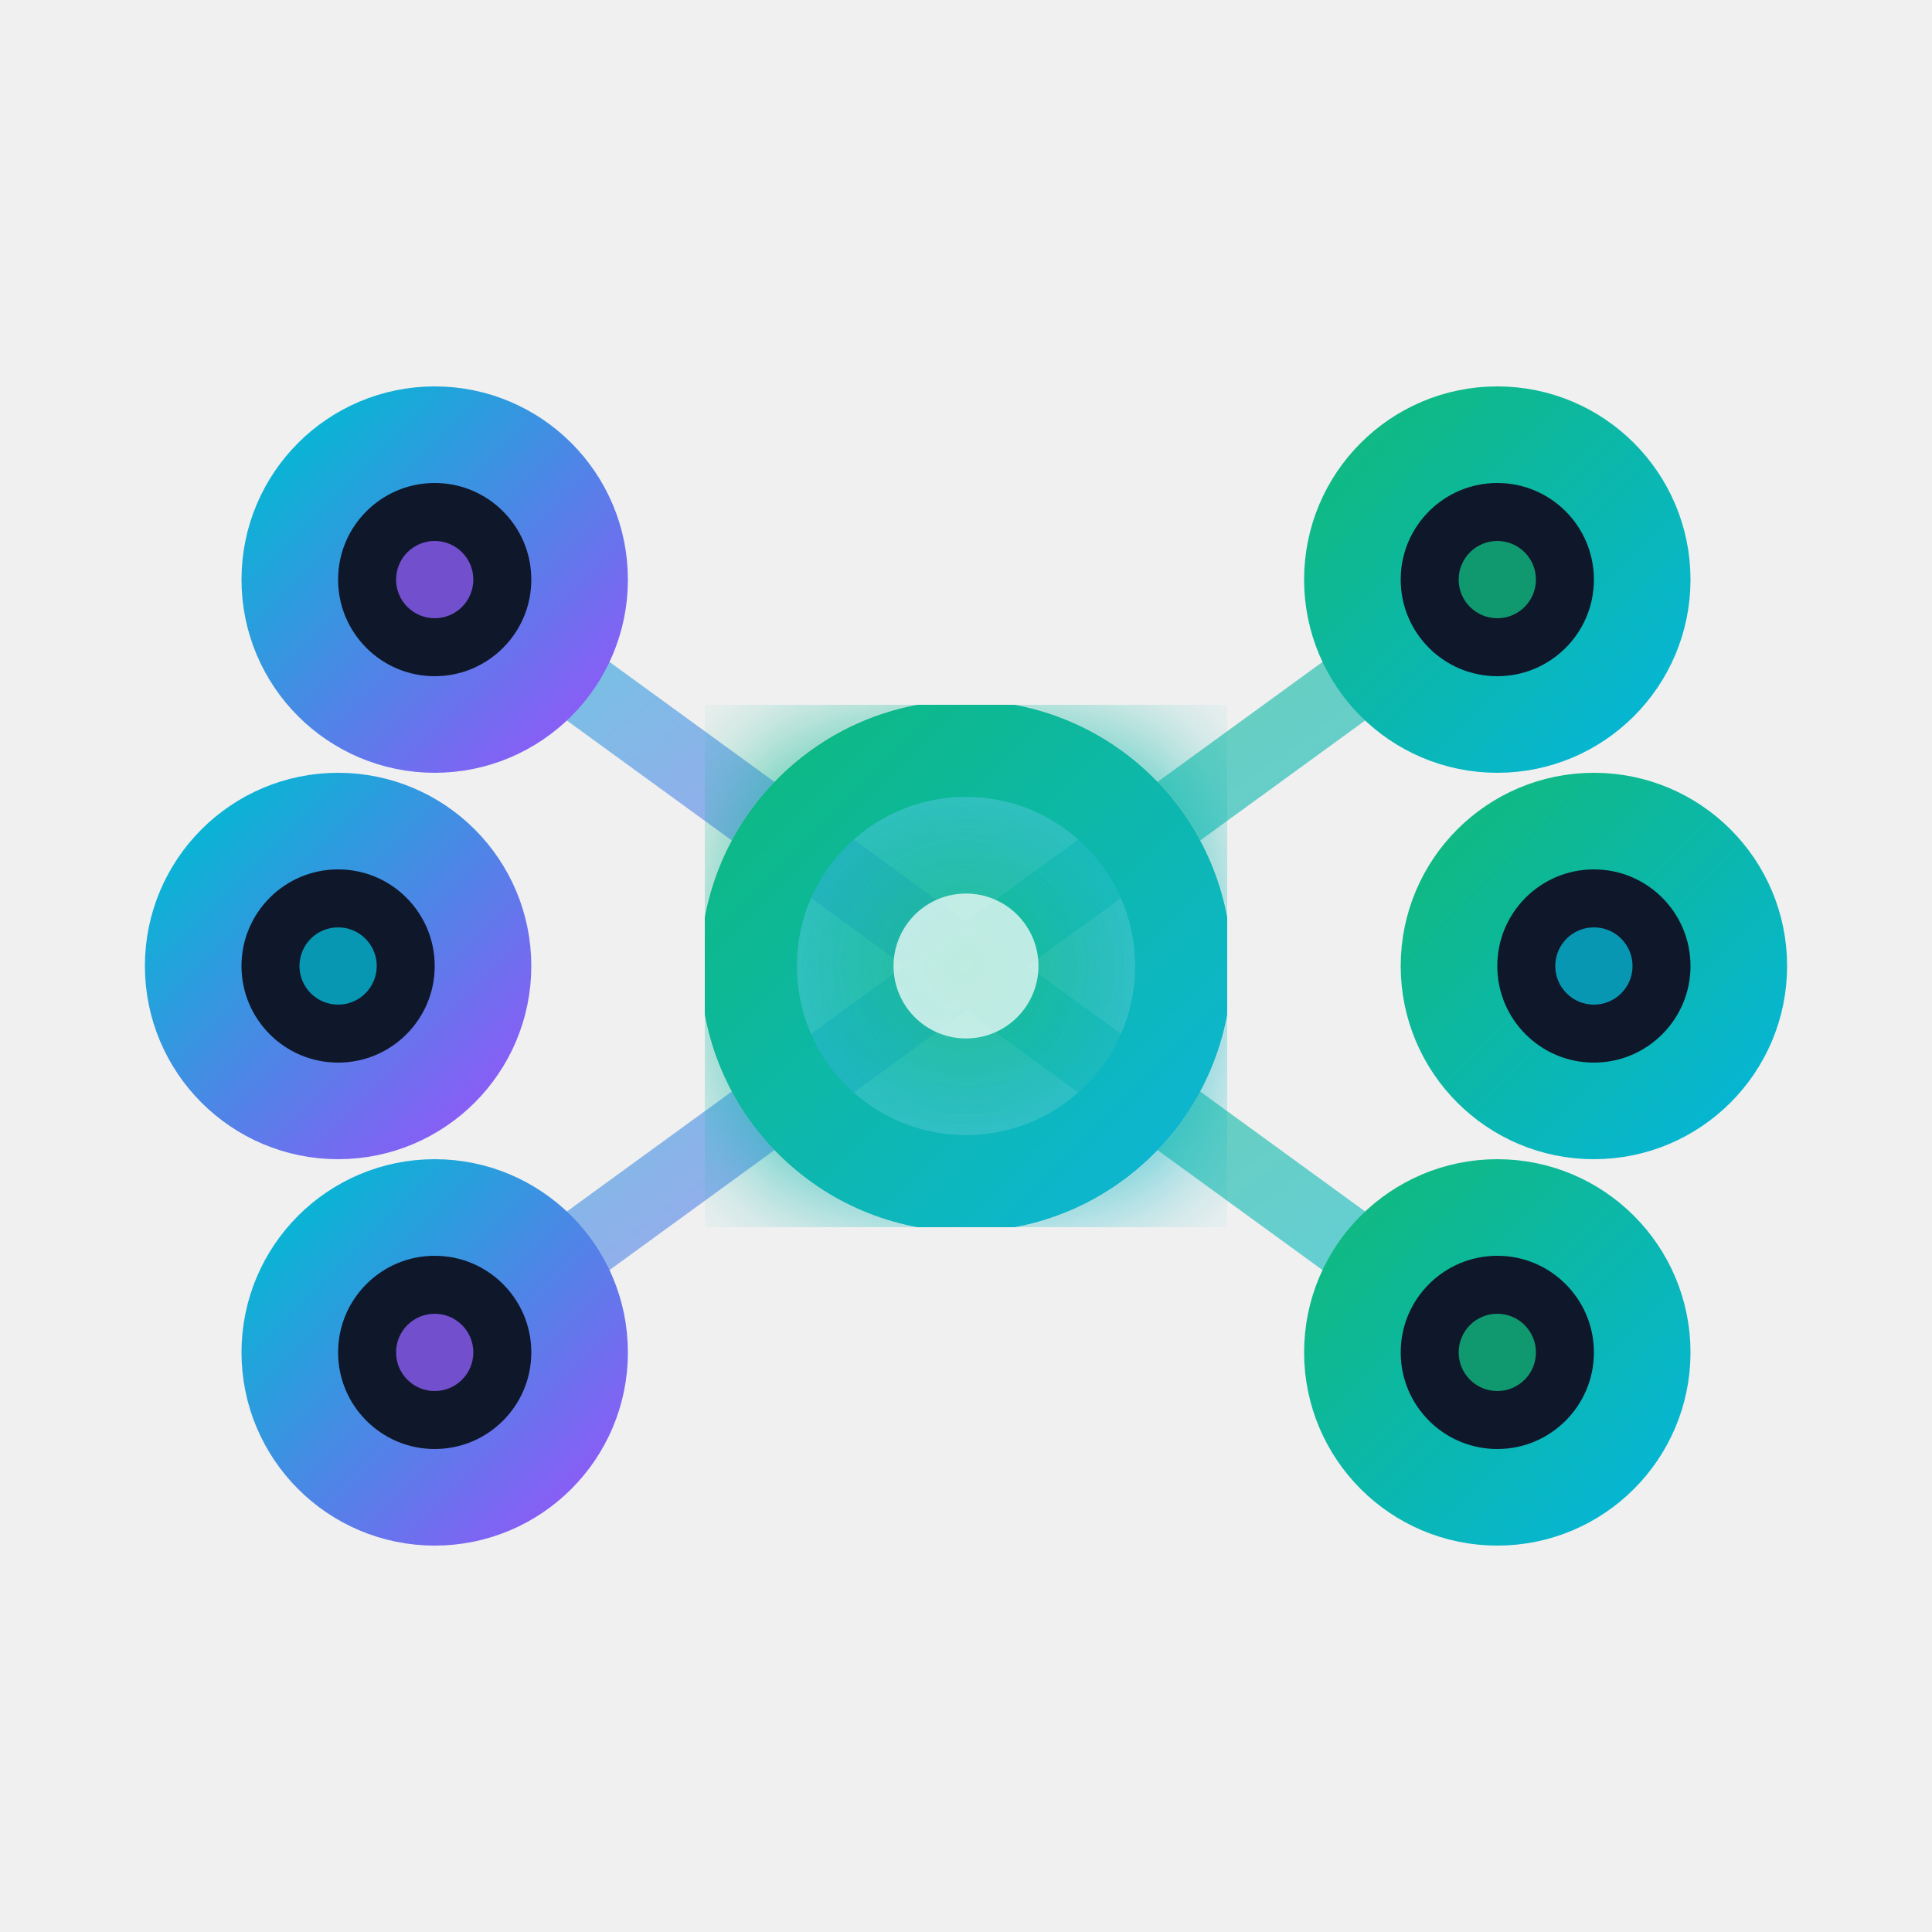
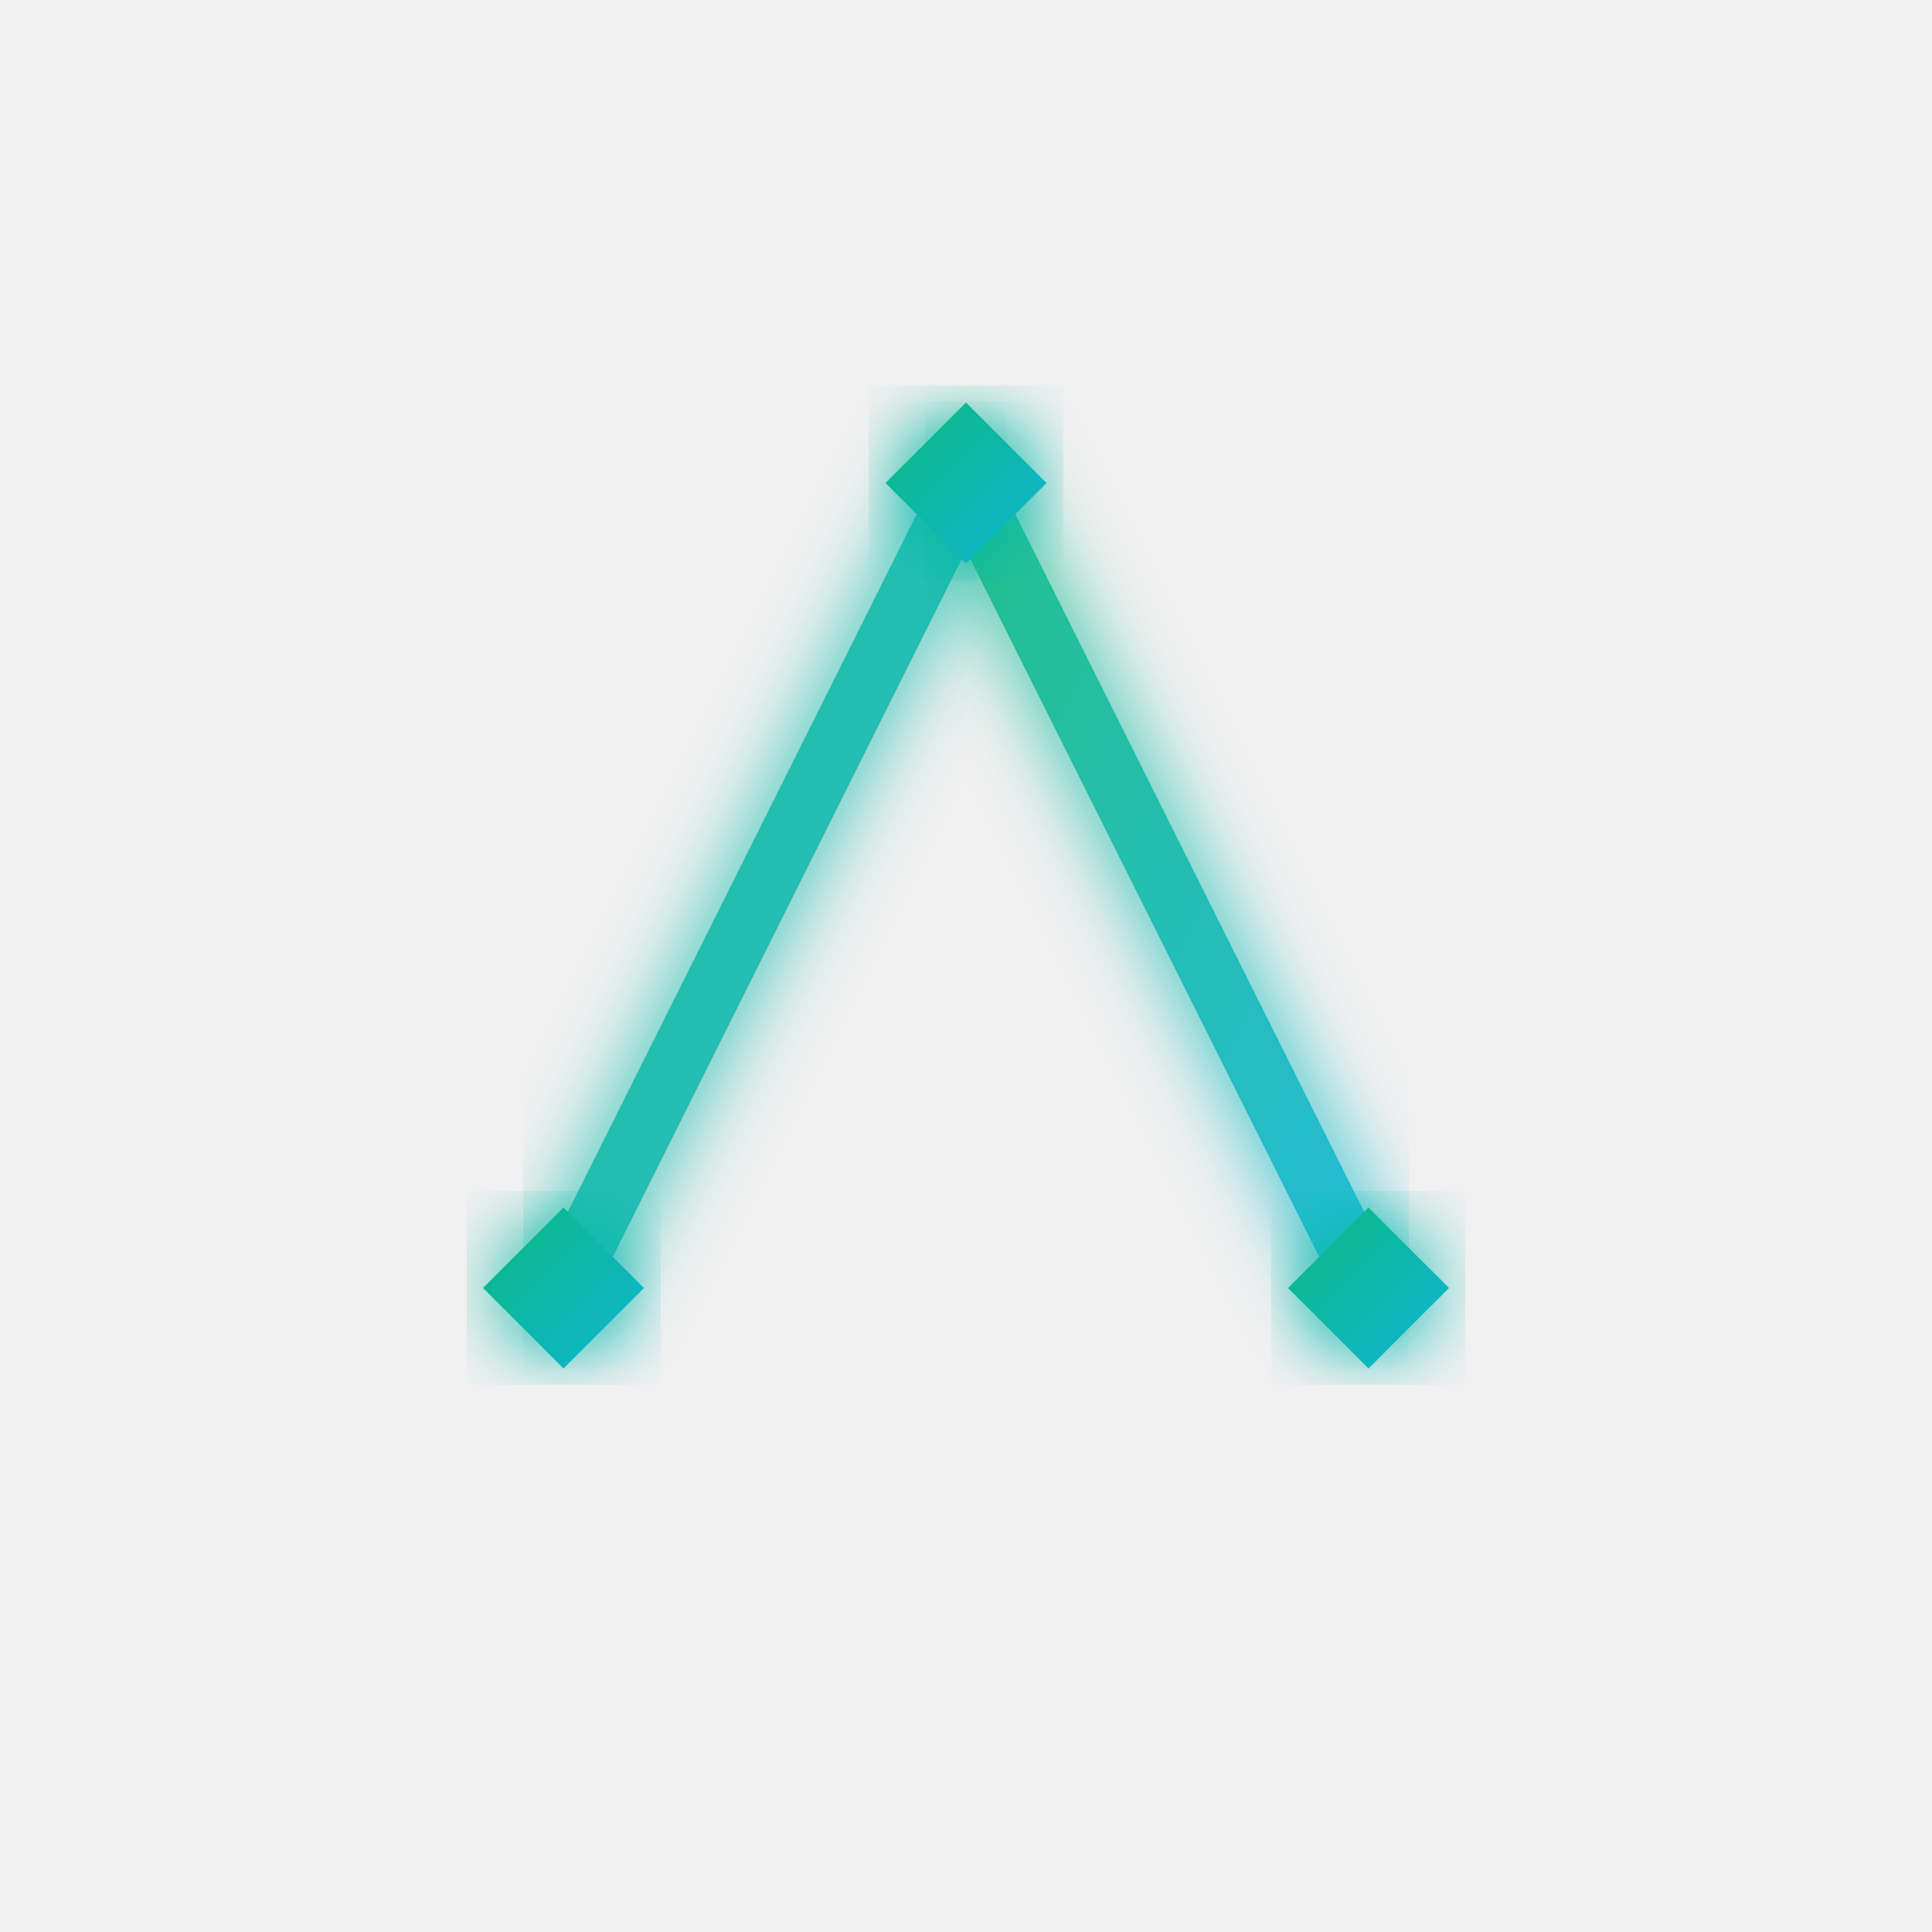
- <svg xmlns="http://www.w3.org/2000/svg" width="32" height="32" viewBox="0 0 32 32" fill="none">
+ <svg xmlns="http://www.w3.org/2000/svg" width="48" height="48" viewBox="0 0 48 48" fill="none">
  <defs>
-     <linearGradient id="gradient-primary" x1="0%" y1="0%" x2="100%" y2="100%">
+     <linearGradient id="grad" x1="0%" y1="0%" x2="100%" y2="100%">
      <stop offset="0%" stop-color="#10b981" />
      <stop offset="100%" stop-color="#06b6d4" />
    </linearGradient>
-     <linearGradient id="gradient-secondary" x1="0%" y1="0%" x2="100%" y2="100%">
-       <stop offset="0%" stop-color="#06b6d4" />
-       <stop offset="100%" stop-color="#8b5cf6" />
-     </linearGradient>
-     <radialGradient id="gradient-radial">
-       <stop offset="0%" stop-color="#10b981" stop-opacity="0.8" />
-       <stop offset="100%" stop-color="#06b6d4" stop-opacity="0.4" />
+     <radialGradient id="particle-gradient">
+       <stop offset="0%" stop-color="#06b6d4" stop-opacity="1" />
+       <stop offset="50%" stop-color="#10b981" stop-opacity="0.6" />
+       <stop offset="100%" stop-color="#10b981" stop-opacity="0" />
    </radialGradient>
    <filter id="glow">
-       <feGaussianBlur stdDeviation="1.2" result="coloredBlur" />
+       <feGaussianBlur stdDeviation="1" result="blur" />
      <feMerge>
-         <feMergeNode in="coloredBlur" />
+         <feMergeNode in="blur" />
        <feMergeNode in="SourceGraphic" />
      </feMerge>
    </filter>
+     <filter id="particle-glow">
+       <feGaussianBlur stdDeviation="1.5" result="blur" />
+       <feMerge>
+         <feMergeNode in="blur" />
+         <feMergeNode in="SourceGraphic" />
+       </feMerge>
+     </filter>
+     <path id="circular-path" d="M 24 12 L 14 32 L 34 32 Z" fill="none" />
  </defs>
-   <g opacity="0.6">
-     <line class="connection-line" x1="16" y1="16" x2="24.8" y2="9.6" stroke="url(#gradient-primary)" stroke-width="1.2" stroke-linecap="round" />
-     <line class="connection-line" x1="16" y1="16" x2="26.4" y2="16" stroke="url(#gradient-primary)" stroke-width="1.2" stroke-linecap="round" />
-     <line class="connection-line" x1="16" y1="16" x2="24.8" y2="22.4" stroke="url(#gradient-primary)" stroke-width="1.2" stroke-linecap="round" />
-     <line class="connection-line" x1="16" y1="16" x2="7.2" y2="9.6" stroke="url(#gradient-secondary)" stroke-width="1.2" stroke-linecap="round" />
-     <line class="connection-line" x1="16" y1="16" x2="5.6" y2="16" stroke="url(#gradient-secondary)" stroke-width="1.2" stroke-linecap="round" />
-     <line class="connection-line" x1="16" y1="16" x2="7.2" y2="22.4" stroke="url(#gradient-secondary)" stroke-width="1.2" stroke-linecap="round" />
+   <g>
+     <line x1="24" y1="12" x2="14" y2="32" stroke="url(#grad)" stroke-width="1.5" stroke-linecap="round" opacity="0.9" filter="url(#glow)" />
+     <line x1="24" y1="12" x2="34" y2="32" stroke="url(#grad)" stroke-width="1.5" stroke-linecap="round" opacity="0.9" filter="url(#glow)" />
+     <line x1="14" y1="32" x2="34" y2="32" stroke="#10b981" stroke-width="2" stroke-linecap="round" opacity="1" filter="url(#glow)" />
  </g>
-   <g>
-     <circle class="agent-node agent-node-center" cx="16" cy="16" r="3.6" fill="url(#gradient-radial)" stroke="url(#gradient-primary)" stroke-width="1.6" filter="url(#glow)" />
-     <circle class="agent-node" cx="24.8" cy="9.6" r="2.4" fill="#0f172a" stroke="url(#gradient-primary)" stroke-width="1.6" />
-     <circle class="agent-node" cx="26.4" cy="16" r="2.4" fill="#0f172a" stroke="url(#gradient-primary)" stroke-width="1.6" />
-     <circle class="agent-node" cx="24.8" cy="22.4" r="2.4" fill="#0f172a" stroke="url(#gradient-primary)" stroke-width="1.6" />
-     <circle class="agent-node" cx="7.2" cy="9.6" r="2.4" fill="#0f172a" stroke="url(#gradient-secondary)" stroke-width="1.6" />
-     <circle class="agent-node" cx="5.6" cy="16" r="2.4" fill="#0f172a" stroke="url(#gradient-secondary)" stroke-width="1.6" />
-     <circle class="agent-node" cx="7.2" cy="22.4" r="2.4" fill="#0f172a" stroke="url(#gradient-secondary)" stroke-width="1.6" />
+   <g class="particles">
+     <circle r="2.5" fill="url(#particle-gradient)" filter="url(#particle-glow)" opacity="0">
+       <animate attributeName="opacity" from="0" to="1" dur="0.1s" fill="freeze" />
+       <animateMotion dur="4s" repeatCount="indefinite">
+         <mpath href="#circular-path" />
+       </animateMotion>
+     </circle>
+     <circle r="2.5" fill="url(#particle-gradient)" filter="url(#particle-glow)" opacity="0">
+       <animate attributeName="opacity" from="0" to="1" dur="0.1s" begin="1.33s" fill="freeze" />
+       <animateMotion dur="4s" repeatCount="indefinite" begin="1.33s">
+         <mpath href="#circular-path" />
+       </animateMotion>
+     </circle>
+     <circle r="2.5" fill="url(#particle-gradient)" filter="url(#particle-glow)" opacity="0">
+       <animate attributeName="opacity" from="0" to="1" dur="0.1s" begin="2.66s" fill="freeze" />
+       <animateMotion dur="4s" repeatCount="indefinite" begin="2.66s">
+         <mpath href="#circular-path" />
+       </animateMotion>
+     </circle>
  </g>
-   <g opacity="0.8">
-     <circle cx="16" cy="16" r="1.2" fill="#ffffff" opacity="0.9" />
-     <circle cx="24.8" cy="9.6" r="0.64" fill="#10b981" />
-     <circle cx="26.4" cy="16" r="0.64" fill="#06b6d4" />
-     <circle cx="24.8" cy="22.4" r="0.64" fill="#10b981" />
-     <circle cx="7.2" cy="9.6" r="0.64" fill="#8b5cf6" />
-     <circle cx="5.6" cy="16" r="0.64" fill="#06b6d4" />
-     <circle cx="7.2" cy="22.4" r="0.64" fill="#8b5cf6" />
-   </g>
+   <path d="M 24 10 L 26 12 L 24 14 L 22 12 Z" fill="url(#grad)" filter="url(#glow)" class="node n1" />
+   <path d="M 14 30 L 16 32 L 14 34 L 12 32 Z" fill="url(#grad)" filter="url(#glow)" class="node n2" />
+   <path d="M 34 30 L 36 32 L 34 34 L 32 32 Z" fill="url(#grad)" filter="url(#glow)" class="node n3" />
  <style>
-     @keyframes data-flow {
-       0%, 100% {
-         stroke-dashoffset: 100;
-         opacity: 0.5;
+     @keyframes flow {
+       0% {
+         opacity: 0.2;
      }
      50% {
-         stroke-dashoffset: 0;
-         opacity: 0.7;
+         opacity: 1;
+       }
+       100% {
+         opacity: 0.2;
+       }
+     }
+ 
+     @keyframes node-pulse {
+       0%, 100% {
+         filter: url(#glow) drop-shadow(0 0 3px rgba(16, 185, 129, 0.5));
+         opacity: 0.9;
+       }
+       25% {
+         filter: url(#glow) drop-shadow(0 0 10px rgba(6, 182, 212, 1));
+         opacity: 1;
+       }
+       50% {
+         filter: url(#glow) drop-shadow(0 0 14px rgba(16, 185, 129, 1));
+         opacity: 1;
+       }
+       75% {
+         filter: url(#glow) drop-shadow(0 0 10px rgba(6, 182, 212, 1));
+         opacity: 1;
+       }
+     }
+ 
+     @keyframes triangle-breathe {
+       0%, 100% {
+         transform: scale(1);
+       }
+       50% {
+         transform: scale(1.02);
      }
    }

    @media (prefers-reduced-motion: no-preference) {
-       .connection-line {
-         stroke-dasharray: 50;
-         animation: data-flow 3s ease-in-out infinite;
+ 
+       .node {
+         animation: node-pulse 2.5s ease-in-out infinite;
      }

-       .connection-line:nth-child(1) { animation-delay: 0s; }
-       .connection-line:nth-child(2) { animation-delay: 0.5s; }
-       .connection-line:nth-child(3) { animation-delay: 1s; }
-       .connection-line:nth-child(4) { animation-delay: 1.5s; }
-       .connection-line:nth-child(5) { animation-delay: 2s; }
-       .connection-line:nth-child(6) { animation-delay: 2.5s; }
-     }
+       .n1 { animation-delay: 0.15s; }
+       .n2 { animation-delay: 0.5s; }
+       .n3 { animation-delay: 0.85s; }

-     .agent-node {
-       transition: transform 0.3s cubic-bezier(0.68, -0.55, 0.265, 1.55);
-       cursor: pointer;
-     }
- 
-     .agent-node:hover {
-       transform: scale(1.15);
-       filter: drop-shadow(0 0 8px #10b981);
-     }
- 
-     .agent-node-center:hover {
-       filter: url(#glow) drop-shadow(0 0 12px #10b981);
+       g {
+         transform-origin: 24px 24px;
+         animation: triangle-breathe 4s ease-in-out infinite;
+       }
    }

    @media (prefers-reduced-motion: reduce) {
-       .connection-line, .agent-node {
+       .line, .node, g {
        animation: none !important;
-       }
-       .agent-node:hover {
-         transform: scale(1.1);
-         transition: none;
      }
    }
  </style>
</svg>
